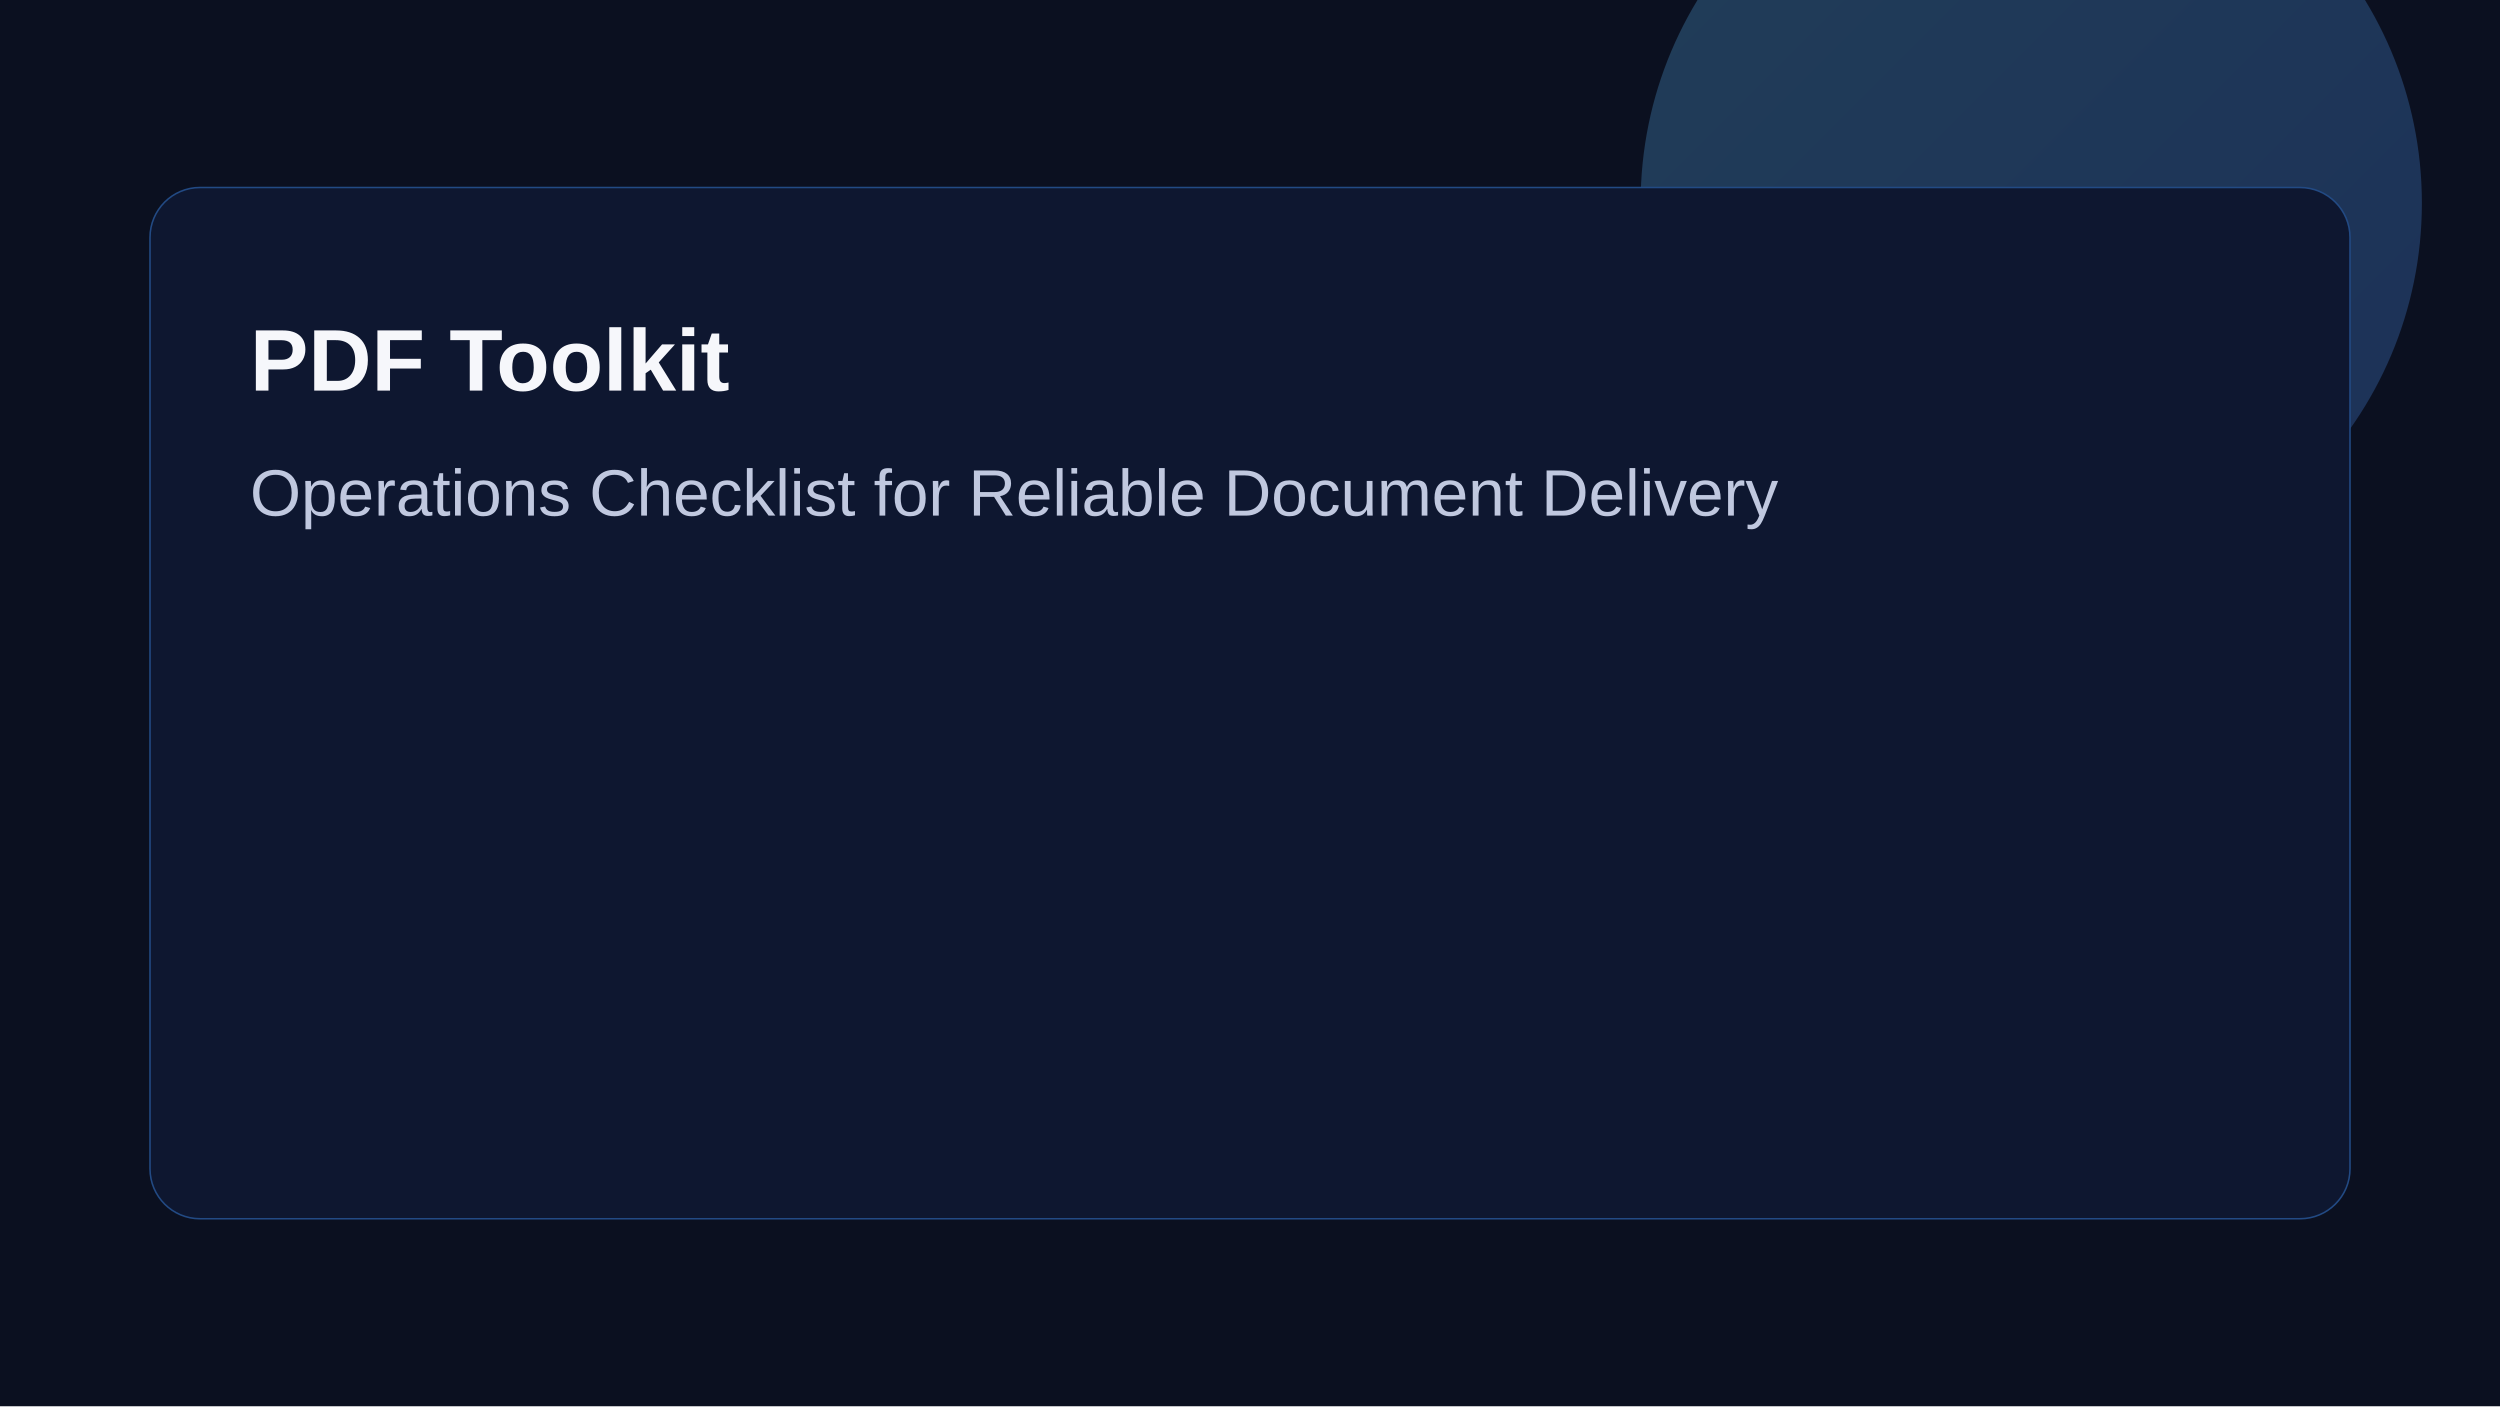
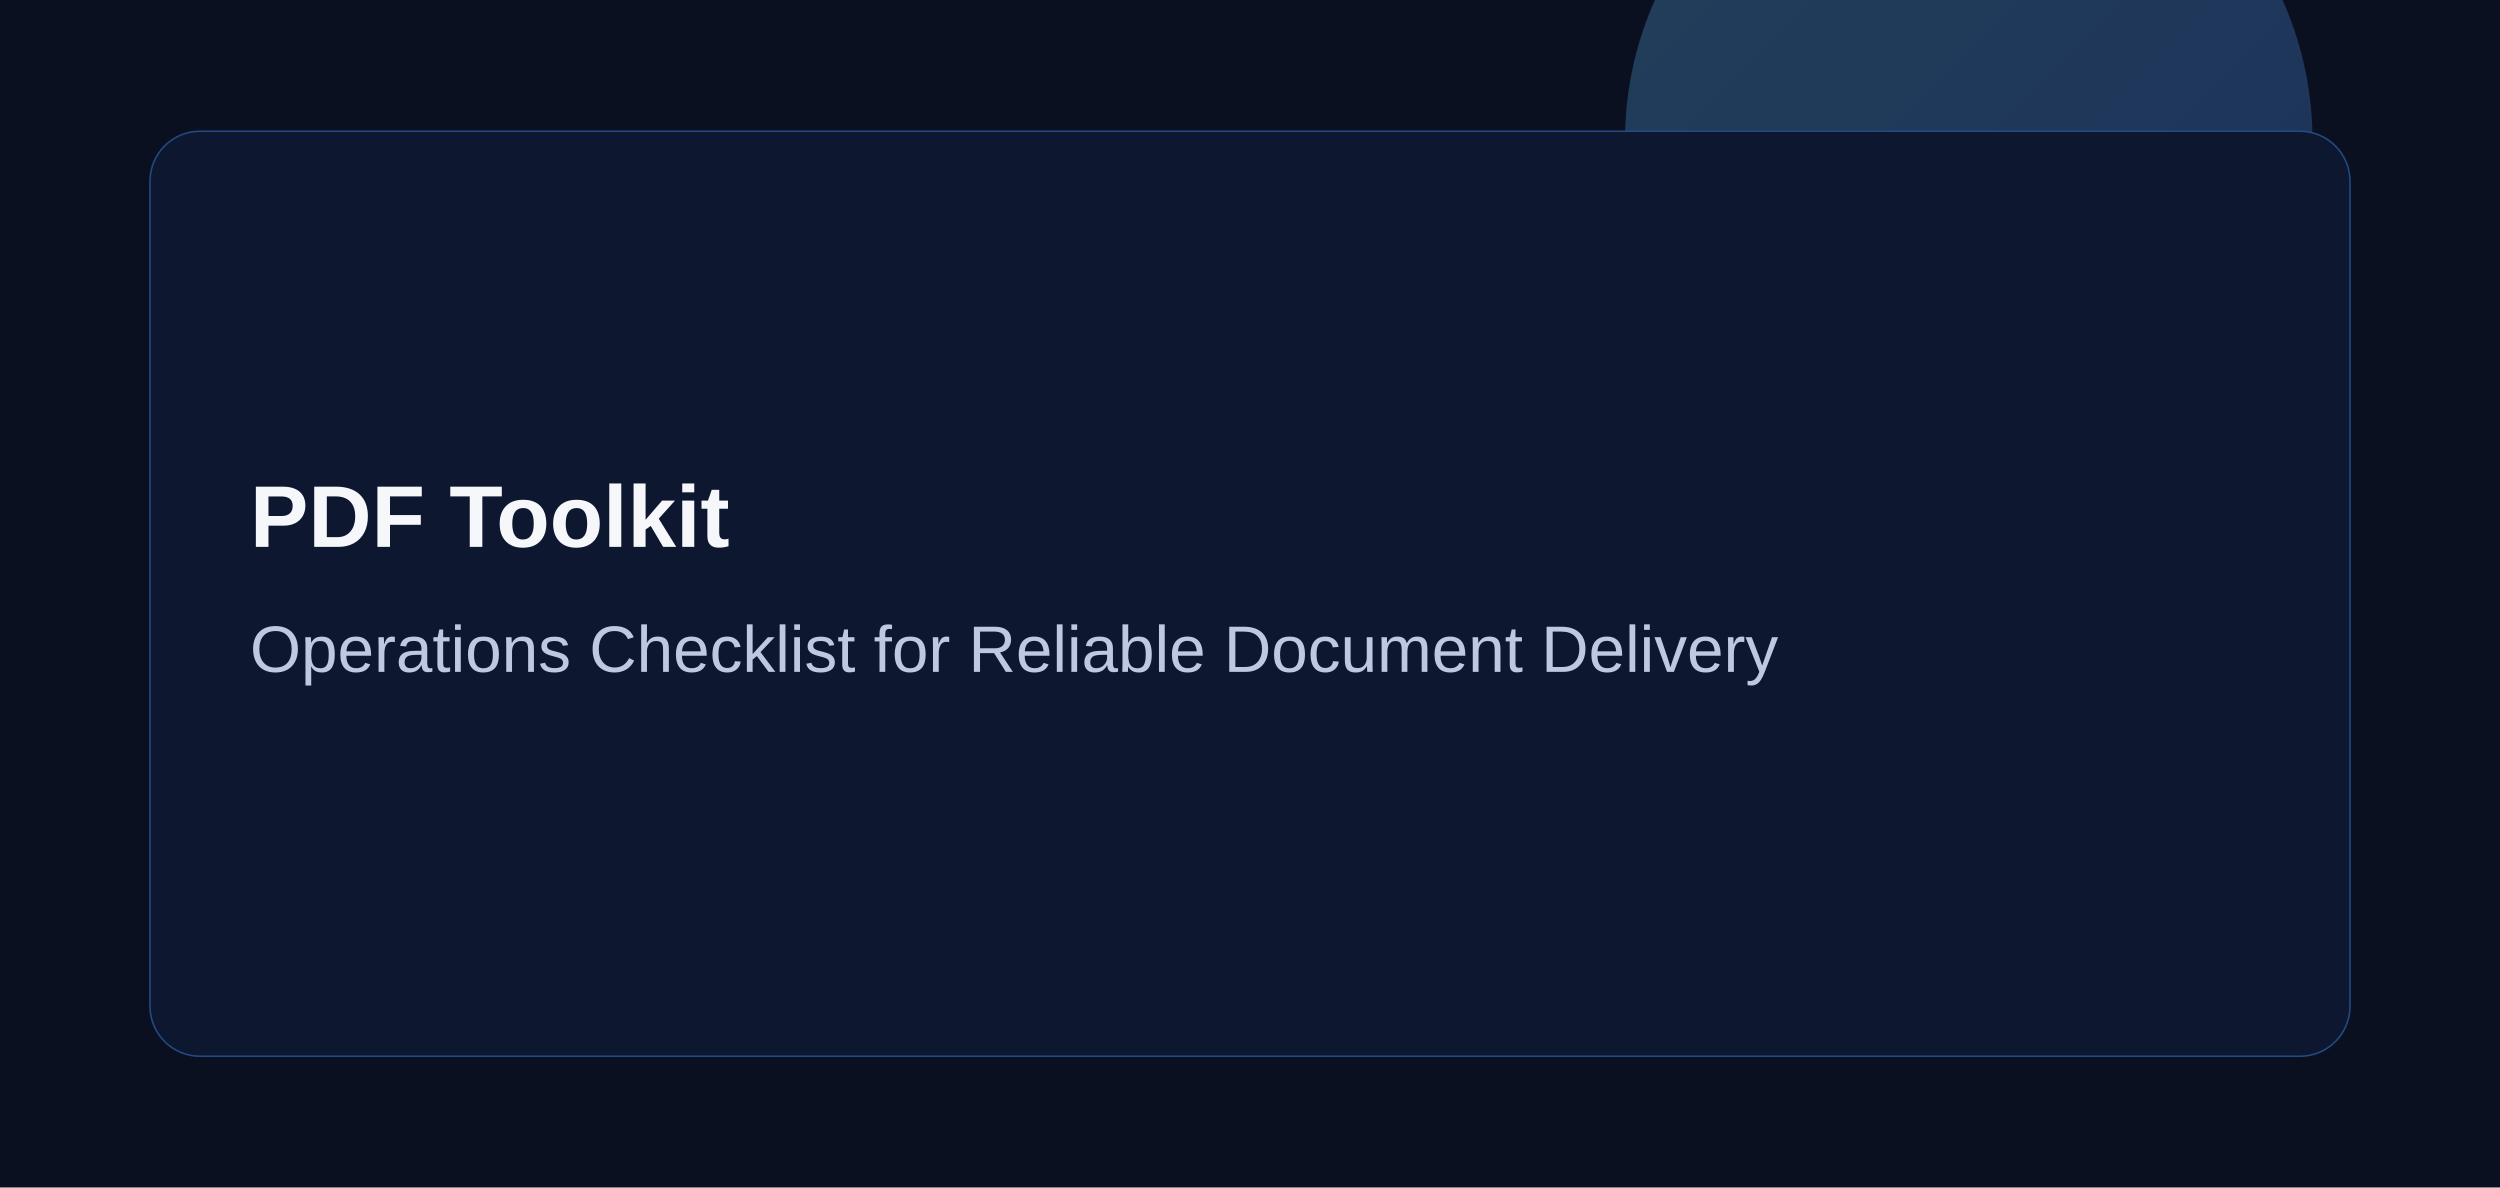
- <svg xmlns="http://www.w3.org/2000/svg" width="1600" height="900" viewBox="0 0 1600 900">
+ <svg xmlns="http://www.w3.org/2000/svg" width="1600" height="760" viewBox="0 0 1600 760">
  <defs>
    <linearGradient id="g" x1="0" y1="0" x2="1" y2="1">
      <stop offset="0" stop-color="#63C7FF" />
      <stop offset="1" stop-color="#4F91FF" />
    </linearGradient>
  </defs>
-   <rect width="1600" height="900" fill="#0B1020" />
-   <circle cx="1300" cy="130" r="250" fill="url(#g)" opacity="0.25" />
-   <rect x="96" y="120" width="1408" height="660" rx="32" fill="#0E1730" stroke="#224A84" />
-   <text x="160" y="250" fill="#F6F7FB" font-family="Arial, sans-serif" font-size="56" font-weight="700">PDF Toolkit</text>
-   <text x="160" y="330" fill="#C0C8DF" font-family="Arial, sans-serif" font-size="42">Operations Checklist for Reliable Document Delivery</text>
+   <rect width="1600" height="760" fill="#0B1020" />
+   <circle cx="1260" cy="90" r="220" fill="url(#g)" opacity="0.26" />
+   <rect x="96" y="84" width="1408" height="592" rx="32" fill="#0E1730" stroke="#224A84" />
+   <text x="160" y="350" fill="#F6F7FB" font-family="Arial, sans-serif" font-size="56" font-weight="700">PDF Toolkit</text>
+   <text x="160" y="430" fill="#C0C8DF" font-family="Arial, sans-serif" font-size="42">Operations Checklist for Reliable Document Delivery</text>
</svg>
